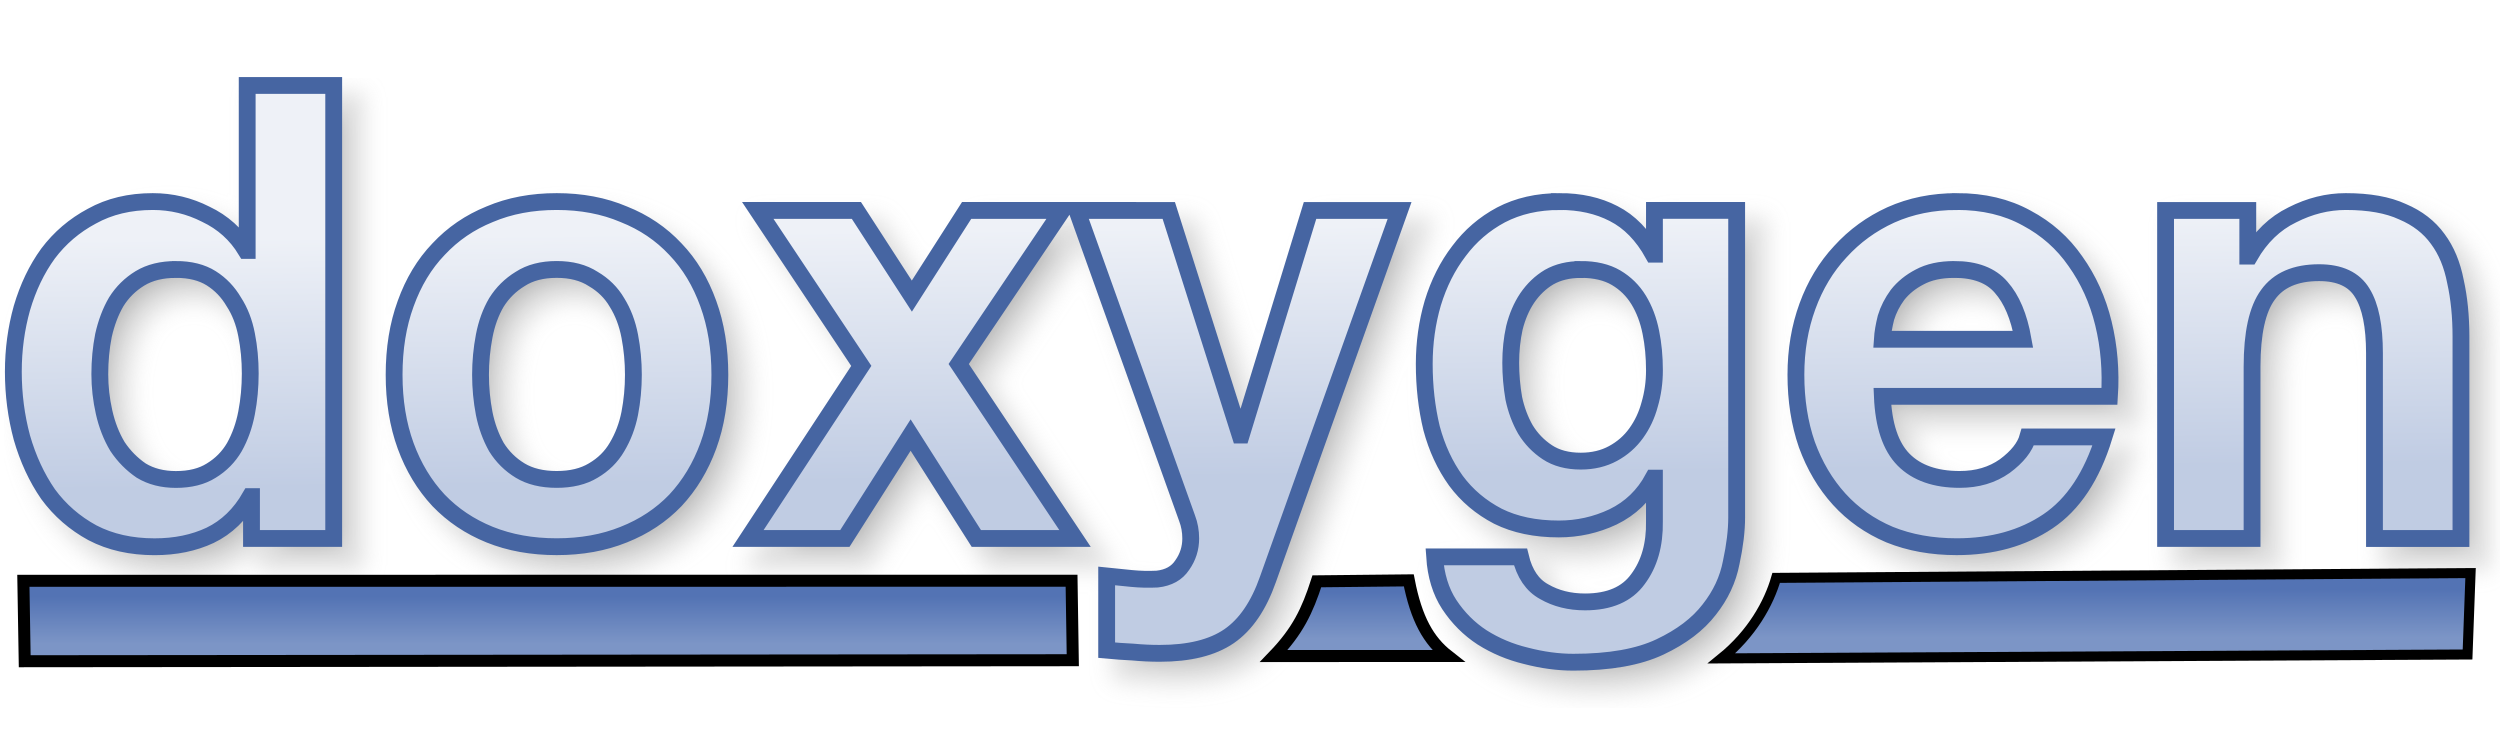
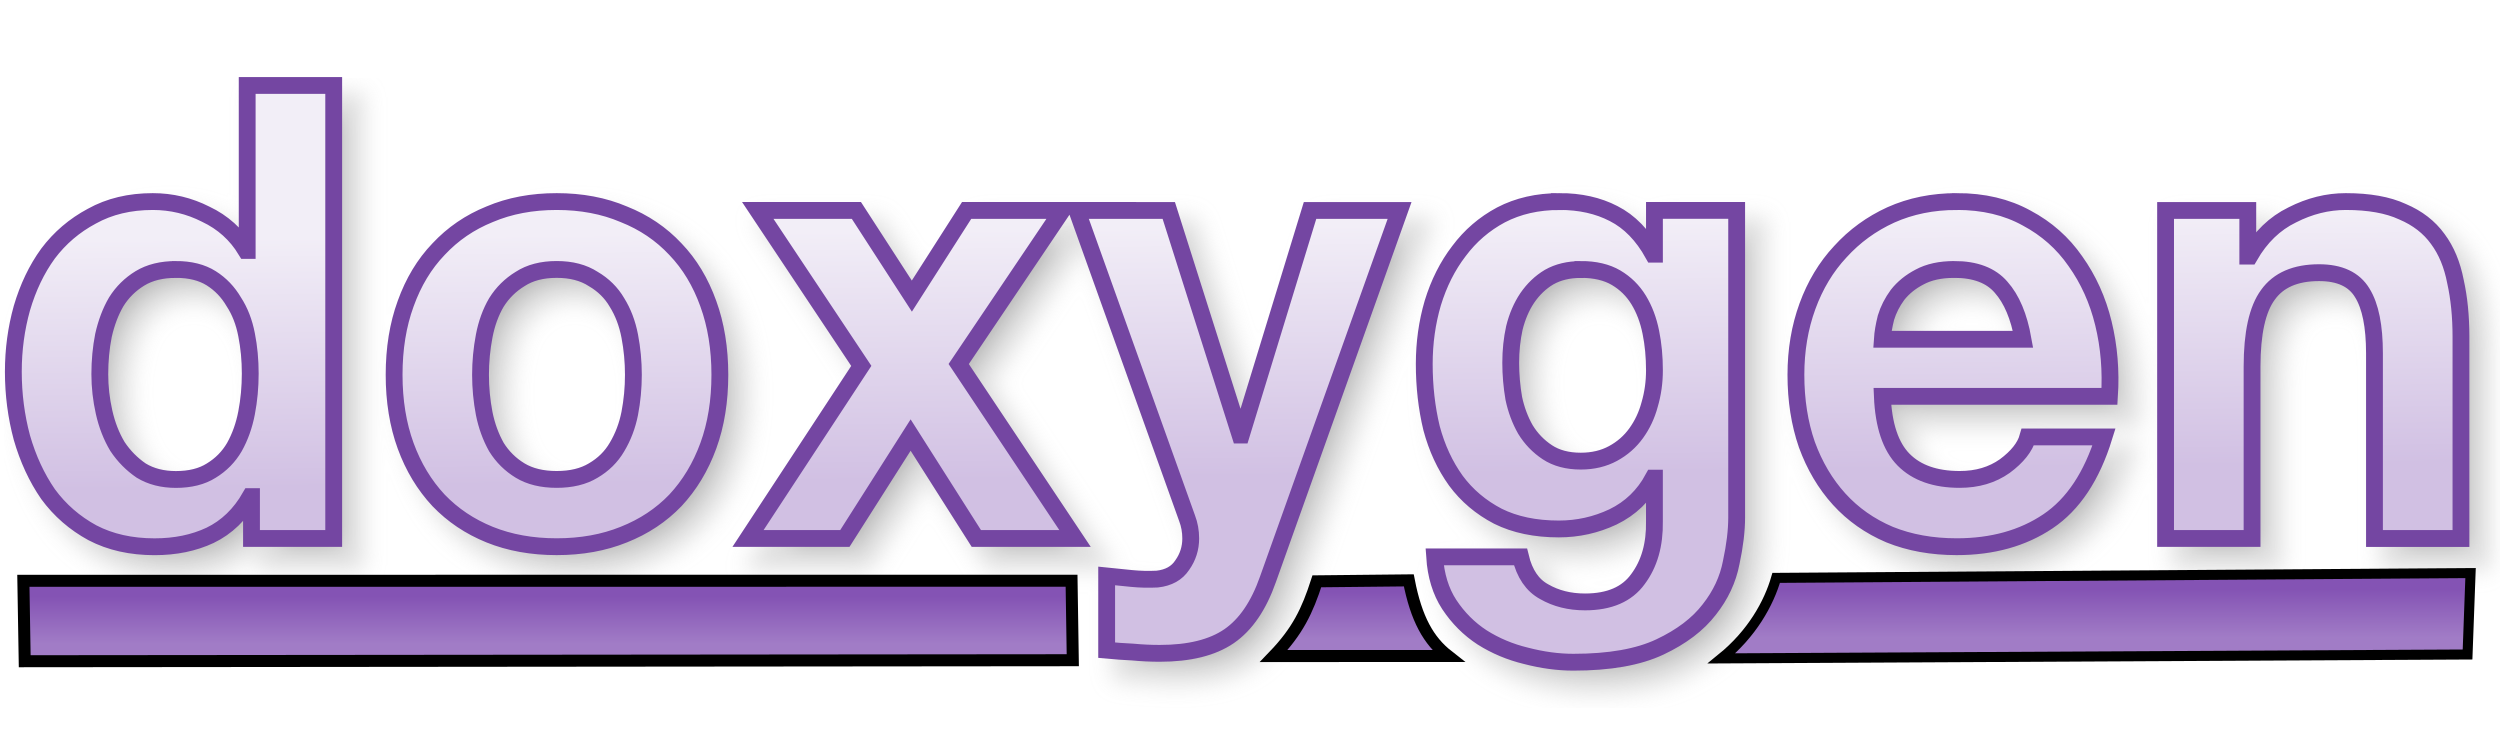
<svg xmlns="http://www.w3.org/2000/svg" xmlns:xlink="http://www.w3.org/1999/xlink" version="1.1" viewBox="0 0 104 31">
  <defs>
    <linearGradient id="a">
-       <stop stop-color="#5373B4" offset="0" />
-       <stop stop-color="#7C95C6" offset="1" />
+       <stop stop-color="#8453B4" offset="0" />
+       <stop stop-color="#A17CC6" offset="1" />
    </linearGradient>
    <linearGradient id="d" x1="31.474" x2="31.474" y1="24.821" y2="26.773" gradientUnits="userSpaceOnUse" xlink:href="#a" />
    <linearGradient id="c" x1="31.474" x2="31.474" y1="24.821" y2="26.773" gradientTransform="matrix(.6816 0 0 1.0248 72.391 -.91809)" gradientUnits="userSpaceOnUse" xlink:href="#a" />
    <linearGradient id="b" x1="56.295" x2="56.295" y1="24.622" y2="26.574" gradientUnits="userSpaceOnUse" xlink:href="#a" />
    <linearGradient id="e" x1="49.067" x2="48.956" y1="19.719" y2="9.523" gradientTransform="matrix(.97968 0 0 1.0207 -.25579 -.25579)" gradientUnits="userSpaceOnUse">
-       <stop stop-color="#C0CCE3" offset="0" />
-       <stop stop-color="#EEF1F7" offset="1" />
+       <stop stop-color="#D1C0E3" offset="0" />
+       <stop stop-color="#F2EEF7" offset="1" />
    </linearGradient>
    <filter id="f" x="-.011" y="-.045" width="1.021" height="1.091" color-interpolation-filters="sRGB">
      <feGaussianBlur stdDeviation="0.453" />
    </filter>
  </defs>
  <g>
    <path transform="translate(-2.5759 -27.848)" d="m13.609 32.203v6.863h-0.051c-0.405-0.669-0.963-1.171-1.672-1.506-0.692-0.352-1.428-0.527-2.205-0.527-0.963 0-1.807 0.203-2.533 0.607-0.726 0.387-1.334 0.906-1.824 1.557-0.473 0.651-0.835 1.409-1.088 2.272-0.236 0.845-0.355 1.724-0.355 2.639 0 0.95 0.119 1.864 0.355 2.744 0.253 0.88 0.615 1.663 1.088 2.35 0.49 0.669 1.107 1.207 1.85 1.611 0.743 0.387 1.604 0.58 2.584 0.58 0.861 0 1.631-0.158 2.307-0.475 0.692-0.334 1.25-0.872 1.672-1.611h0.051v1.742h3.42v-18.846zm12.875 4.83c-1.03 0-1.96 0.175-2.787 0.527-0.828 0.334-1.536 0.82-2.127 1.453-0.591 0.616-1.048 1.372-1.369 2.269-0.321 0.88-0.48 1.866-0.48 2.957s0.16 2.075 0.48 2.955c0.321 0.88 0.778 1.636 1.369 2.269 0.591 0.616 1.299 1.091 2.127 1.426 0.828 0.334 1.757 0.502 2.787 0.502 1.03 0 1.96-0.168 2.787-0.502 0.844-0.334 1.561-0.81 2.152-1.426 0.591-0.633 1.048-1.39 1.369-2.269 0.321-0.88 0.48-1.864 0.48-2.955s-0.16-2.077-0.48-2.957c-0.321-0.897-0.778-1.654-1.369-2.269-0.591-0.633-1.308-1.119-2.152-1.453-0.828-0.352-1.757-0.527-2.787-0.527zm41.715 0c-0.912 0-1.722 0.185-2.432 0.555-0.692 0.37-1.275 0.87-1.748 1.504-0.473 0.616-0.837 1.337-1.09 2.164-0.236 0.809-0.354 1.655-0.354 2.535 0 0.933 0.1 1.821 0.303 2.666 0.22 0.827 0.558 1.556 1.014 2.189 0.456 0.616 1.039 1.109 1.748 1.478 0.709 0.352 1.554 0.529 2.533 0.529 0.794 0 1.545-0.168 2.254-0.502 0.726-0.352 1.283-0.89 1.672-1.611h0.051v1.795c0.017 0.968-0.211 1.769-0.684 2.402-0.456 0.633-1.19 0.951-2.203 0.951-0.642 0-1.208-0.142-1.697-0.424-0.49-0.264-0.819-0.747-0.988-1.451h-3.572c0.051 0.774 0.253 1.435 0.607 1.98 0.372 0.563 0.829 1.019 1.369 1.371 0.557 0.352 1.166 0.607 1.824 0.766 0.676 0.176 1.333 0.266 1.975 0.266 1.503 0 2.703-0.212 3.598-0.635 0.895-0.422 1.58-0.941 2.053-1.557 0.473-0.598 0.777-1.249 0.912-1.953 0.152-0.704 0.227-1.329 0.227-1.875v-12.775h-3.42v1.822h-0.051c-0.439-0.792-0.988-1.355-1.647-1.69-0.642-0.334-1.393-0.502-2.254-0.502zm16.523 0c-0.996 0-1.909 0.185-2.736 0.555-0.811 0.37-1.512 0.88-2.103 1.531-0.591 0.633-1.046 1.39-1.367 2.269s-0.48 1.831-0.48 2.852c0 1.056 0.151 2.022 0.455 2.902 0.321 0.88 0.768 1.636 1.342 2.269 0.574 0.633 1.276 1.127 2.103 1.478 0.828 0.334 1.757 0.502 2.787 0.502 1.486 0 2.752-0.353 3.799-1.057 1.047-0.704 1.825-1.873 2.332-3.51h-3.168c-0.118 0.422-0.439 0.828-0.963 1.215-0.524 0.37-1.147 0.553-1.873 0.553-1.013 0-1.792-0.273-2.332-0.818-0.54-0.545-0.836-1.425-0.887-2.639h9.449c0.068-1.056-0.016-2.067-0.252-3.035-0.236-0.968-0.626-1.829-1.166-2.586-0.524-0.757-1.2-1.355-2.027-1.795-0.828-0.458-1.797-0.688-2.912-0.688zm16.189 0c-0.76 0-1.502 0.185-2.228 0.555-0.726 0.352-1.317 0.923-1.773 1.715h-0.076v-1.9h-3.42v13.646h3.598v-7.152c0-1.39 0.219-2.384 0.658-2.982 0.439-0.616 1.149-0.924 2.129-0.924 0.861 0 1.461 0.281 1.799 0.844 0.338 0.545 0.506 1.382 0.506 2.508v7.707h3.598v-8.393c0-0.845-0.076-1.611-0.229-2.297-0.135-0.704-0.38-1.292-0.734-1.768-0.355-0.493-0.844-0.873-1.469-1.137-0.608-0.282-1.395-0.422-2.357-0.422zm-66.063 0.369 4.307 6.467-4.713 7.18h4.029l2.736-4.303 2.734 4.303h4.106l-4.84-7.258 4.307-6.389h-3.977l-2.279 3.564-2.307-3.564zm13.275 0 4.584 12.803c0.101 0.264 0.152 0.545 0.152 0.844 0 0.405-0.117 0.775-0.354 1.109-0.22 0.334-0.566 0.527-1.039 0.58-0.355 0.018-0.71 0.01-1.065-0.025-0.355-0.035-0.701-0.07-1.039-0.105v3.088c0.372 0.035 0.735 0.061 1.09 0.078 0.372 0.035 0.744 0.053 1.115 0.053 1.233 0 2.194-0.238 2.887-0.713 0.692-0.475 1.233-1.266 1.621-2.375l5.473-15.336h-3.725l-2.861 9.344h-0.051l-2.965-9.344zm-37.48 2.455c0.591 0 1.082 0.123 1.471 0.369 0.388 0.246 0.699 0.572 0.936 0.977 0.253 0.387 0.432 0.845 0.533 1.373 0.101 0.51 0.152 1.048 0.152 1.611 0 0.563-0.051 1.107-0.152 1.635-0.101 0.528-0.271 1.004-0.508 1.426-0.236 0.405-0.556 0.73-0.961 0.977-0.388 0.246-0.88 0.369-1.471 0.369-0.557 0-1.038-0.123-1.443-0.369-0.388-0.264-0.718-0.597-0.988-1.002-0.253-0.422-0.438-0.898-0.557-1.426s-0.178-1.056-0.178-1.584c-1e-7 -0.563 0.051-1.099 0.152-1.609 0.118-0.528 0.295-0.996 0.531-1.4 0.253-0.405 0.583-0.73 0.988-0.977 0.405-0.246 0.903-0.369 1.494-0.369zm15.84 0c0.608 0 1.114 0.133 1.52 0.396 0.422 0.246 0.752 0.572 0.988 0.977 0.253 0.405 0.43 0.871 0.531 1.398 0.101 0.528 0.152 1.066 0.152 1.611 0 0.545-0.051 1.081-0.152 1.609-0.101 0.51-0.278 0.976-0.531 1.398-0.236 0.405-0.566 0.73-0.988 0.977-0.405 0.246-0.912 0.369-1.52 0.369-0.608 0-1.114-0.123-1.52-0.369s-0.735-0.572-0.988-0.977c-0.236-0.422-0.406-0.888-0.508-1.398-0.101-0.528-0.152-1.064-0.152-1.609 0-0.545 0.051-1.083 0.152-1.611 0.101-0.528 0.271-0.994 0.508-1.398 0.253-0.405 0.583-0.73 0.988-0.977 0.405-0.264 0.912-0.396 1.52-0.396zm42.602 0c0.591 0 1.08 0.115 1.469 0.344 0.388 0.229 0.701 0.537 0.938 0.924 0.236 0.387 0.406 0.835 0.508 1.346 0.101 0.493 0.15 1.021 0.15 1.584 0 0.493-0.066 0.968-0.201 1.426-0.118 0.44-0.305 0.836-0.559 1.188-0.253 0.352-0.574 0.633-0.963 0.844-0.388 0.211-0.835 0.318-1.342 0.318-0.557 0-1.021-0.125-1.393-0.371-0.372-0.246-0.676-0.562-0.912-0.949-0.22-0.387-0.381-0.818-0.482-1.293-0.084-0.493-0.127-0.986-0.127-1.478 0-0.51 0.051-0.994 0.152-1.451 0.118-0.475 0.297-0.89 0.533-1.242 0.253-0.37 0.557-0.66 0.912-0.871 0.372-0.211 0.81-0.316 1.316-0.316zm15.535 0c0.878 0 1.529 0.248 1.951 0.74 0.439 0.493 0.743 1.214 0.912 2.164h-5.854c0.017-0.264 0.068-0.564 0.152-0.898 0.101-0.334 0.263-0.65 0.482-0.949 0.236-0.299 0.541-0.547 0.912-0.74 0.388-0.211 0.869-0.316 1.443-0.316z" filter="url(#f)" opacity=".3" stroke="#969696" xlink:href="#path141" />
    <path d="m0.972 24.161 43.605-0.002 0.051 3.306-43.6 0.042z" fill="url(#d)" stroke="#000" stroke-width=".5" />
-     <path d="m10.283 3.555v6.863h-0.051c-0.405-0.669-0.963-1.171-1.672-1.506-0.692-0.352-1.428-0.527-2.205-0.527-0.963 0-1.807 0.203-2.533 0.607-0.726 0.387-1.334 0.906-1.824 1.557-0.473 0.651-0.835 1.409-1.088 2.272-0.236 0.845-0.355 1.724-0.355 2.639 0 0.95 0.119 1.864 0.355 2.744 0.253 0.88 0.615 1.663 1.088 2.35 0.49 0.669 1.107 1.207 1.85 1.611 0.743 0.387 1.604 0.58 2.584 0.58 0.861 0 1.631-0.158 2.307-0.475 0.692-0.334 1.25-0.872 1.672-1.611h0.051v1.742h3.42v-18.846zm12.875 4.83c-1.03 0-1.96 0.175-2.787 0.527-0.828 0.334-1.536 0.82-2.127 1.453-0.591 0.616-1.048 1.372-1.369 2.269-0.321 0.88-0.48 1.866-0.48 2.957s0.16 2.075 0.48 2.955c0.321 0.88 0.778 1.636 1.369 2.269 0.591 0.616 1.299 1.091 2.127 1.426 0.828 0.334 1.757 0.502 2.787 0.502 1.03 0 1.96-0.168 2.787-0.502 0.844-0.334 1.561-0.81 2.152-1.426 0.591-0.633 1.048-1.39 1.369-2.269 0.321-0.88 0.48-1.864 0.48-2.955s-0.16-2.077-0.48-2.957c-0.321-0.897-0.778-1.654-1.369-2.269-0.591-0.633-1.308-1.119-2.152-1.453-0.828-0.352-1.757-0.527-2.787-0.527zm41.715 0c-0.912 0-1.722 0.185-2.432 0.555-0.692 0.37-1.275 0.87-1.748 1.504-0.473 0.616-0.837 1.337-1.09 2.164-0.236 0.809-0.354 1.655-0.354 2.535 0 0.933 0.1 1.821 0.303 2.666 0.22 0.827 0.558 1.556 1.014 2.189 0.456 0.616 1.039 1.109 1.748 1.478 0.709 0.352 1.554 0.529 2.533 0.529 0.794 0 1.545-0.168 2.254-0.502 0.726-0.352 1.283-0.89 1.672-1.611h0.051v1.795c0.017 0.968-0.211 1.769-0.684 2.402-0.456 0.633-1.19 0.951-2.203 0.951-0.642 0-1.208-0.142-1.697-0.424-0.49-0.264-0.819-0.747-0.988-1.451h-3.572c0.051 0.774 0.253 1.435 0.607 1.98 0.372 0.563 0.829 1.019 1.369 1.371 0.557 0.352 1.166 0.607 1.824 0.766 0.676 0.176 1.333 0.266 1.975 0.266 1.503 0 2.703-0.212 3.598-0.635 0.895-0.422 1.58-0.941 2.053-1.557 0.473-0.598 0.777-1.249 0.912-1.953 0.152-0.704 0.227-1.329 0.227-1.875v-12.775h-3.42v1.822h-0.051c-0.439-0.792-0.988-1.355-1.647-1.69-0.642-0.334-1.393-0.502-2.254-0.502zm16.523 0c-0.996 0-1.909 0.185-2.736 0.555-0.811 0.37-1.512 0.88-2.103 1.531-0.591 0.633-1.046 1.39-1.367 2.269s-0.48 1.831-0.48 2.852c0 1.056 0.151 2.022 0.455 2.902 0.321 0.88 0.768 1.636 1.342 2.269 0.574 0.633 1.276 1.127 2.103 1.478 0.828 0.334 1.757 0.502 2.787 0.502 1.486 0 2.752-0.353 3.799-1.057 1.047-0.704 1.825-1.873 2.332-3.51h-3.168c-0.118 0.422-0.439 0.828-0.963 1.215-0.524 0.37-1.147 0.553-1.873 0.553-1.013 0-1.792-0.273-2.332-0.818-0.54-0.545-0.836-1.425-0.887-2.639h9.449c0.068-1.056-0.016-2.067-0.252-3.035-0.236-0.968-0.626-1.829-1.166-2.586-0.524-0.757-1.2-1.355-2.027-1.795-0.828-0.458-1.797-0.688-2.912-0.688zm16.189 0c-0.76 0-1.502 0.185-2.228 0.555-0.726 0.352-1.317 0.923-1.773 1.715h-0.076v-1.9h-3.42v13.646h3.598v-7.152c0-1.39 0.219-2.384 0.658-2.982 0.439-0.616 1.149-0.924 2.129-0.924 0.861 0 1.461 0.281 1.799 0.844 0.338 0.545 0.506 1.382 0.506 2.508v7.707h3.598v-8.393c0-0.845-0.076-1.611-0.229-2.297-0.135-0.704-0.38-1.292-0.734-1.768-0.355-0.493-0.844-0.873-1.469-1.137-0.608-0.282-1.395-0.422-2.357-0.422zm-66.062 0.369 4.307 6.467-4.713 7.18h4.029l2.736-4.303 2.734 4.303h4.106l-4.84-7.258 4.307-6.389h-3.977l-2.279 3.564-2.307-3.564zm13.275 0 4.584 12.803c0.101 0.264 0.152 0.545 0.152 0.844 0 0.405-0.117 0.775-0.354 1.109-0.22 0.334-0.566 0.527-1.039 0.58-0.355 0.018-0.71 0.01-1.065-0.025-0.355-0.035-0.701-0.07-1.039-0.105v3.088c0.372 0.035 0.735 0.061 1.09 0.078 0.372 0.035 0.744 0.053 1.115 0.053 1.233 0 2.194-0.238 2.887-0.713 0.692-0.475 1.233-1.266 1.621-2.375l5.473-15.336h-3.725l-2.861 9.344h-0.051l-2.965-9.344zm-37.48 2.455c0.591 0 1.082 0.123 1.471 0.369s0.699 0.572 0.936 0.977c0.253 0.387 0.432 0.845 0.533 1.373 0.101 0.51 0.152 1.048 0.152 1.611 0 0.563-0.051 1.107-0.152 1.635-0.101 0.528-0.271 1.004-0.508 1.426-0.236 0.405-0.556 0.73-0.961 0.977-0.388 0.246-0.88 0.369-1.471 0.369-0.557 0-1.038-0.123-1.443-0.369-0.388-0.264-0.718-0.597-0.988-1.002-0.253-0.422-0.438-0.898-0.557-1.426s-0.178-1.056-0.178-1.584c-1e-7 -0.563 0.051-1.099 0.152-1.609 0.118-0.528 0.295-0.996 0.531-1.4 0.253-0.405 0.583-0.73 0.988-0.977 0.405-0.246 0.903-0.369 1.494-0.369zm15.84 0c0.608 0 1.114 0.133 1.52 0.396 0.422 0.246 0.752 0.572 0.988 0.977 0.253 0.405 0.43 0.871 0.531 1.398 0.101 0.528 0.152 1.066 0.152 1.611 0 0.545-0.051 1.081-0.152 1.609-0.101 0.51-0.278 0.976-0.531 1.398-0.236 0.405-0.566 0.73-0.988 0.977-0.405 0.246-0.912 0.369-1.52 0.369-0.608 0-1.114-0.123-1.52-0.369s-0.735-0.572-0.988-0.977c-0.236-0.422-0.406-0.888-0.508-1.398-0.101-0.528-0.152-1.064-0.152-1.609 0-0.545 0.051-1.083 0.152-1.611 0.101-0.528 0.271-0.994 0.508-1.398 0.253-0.405 0.583-0.73 0.988-0.977 0.405-0.264 0.912-0.396 1.52-0.396zm42.602 0c0.591 0 1.08 0.115 1.469 0.344 0.388 0.229 0.701 0.537 0.938 0.924 0.236 0.387 0.406 0.835 0.508 1.346 0.101 0.493 0.15 1.021 0.15 1.584 0 0.493-0.066 0.968-0.201 1.426-0.118 0.44-0.305 0.836-0.559 1.188-0.253 0.352-0.574 0.633-0.963 0.844-0.388 0.211-0.835 0.318-1.342 0.318-0.557 0-1.021-0.125-1.393-0.371-0.372-0.246-0.676-0.562-0.912-0.949-0.22-0.387-0.381-0.818-0.482-1.293-0.084-0.493-0.127-0.986-0.127-1.478 0-0.51 0.051-0.994 0.152-1.451 0.118-0.475 0.297-0.89 0.533-1.242 0.253-0.37 0.557-0.66 0.912-0.871 0.372-0.211 0.81-0.316 1.316-0.316zm15.535 0c0.878 0 1.529 0.248 1.951 0.74 0.439 0.493 0.743 1.214 0.912 2.164h-5.854c0.017-0.264 0.068-0.564 0.152-0.898 0.101-0.334 0.263-0.65 0.482-0.949 0.236-0.299 0.541-0.547 0.912-0.74 0.388-0.211 0.869-0.316 1.443-0.316z" fill="url(#e)" stroke="#4665A2" stroke-width=".7" />
+     <path d="m10.283 3.555v6.863h-0.051c-0.405-0.669-0.963-1.171-1.672-1.506-0.692-0.352-1.428-0.527-2.205-0.527-0.963 0-1.807 0.203-2.533 0.607-0.726 0.387-1.334 0.906-1.824 1.557-0.473 0.651-0.835 1.409-1.088 2.272-0.236 0.845-0.355 1.724-0.355 2.639 0 0.95 0.119 1.864 0.355 2.744 0.253 0.88 0.615 1.663 1.088 2.35 0.49 0.669 1.107 1.207 1.85 1.611 0.743 0.387 1.604 0.58 2.584 0.58 0.861 0 1.631-0.158 2.307-0.475 0.692-0.334 1.25-0.872 1.672-1.611h0.051v1.742h3.42v-18.846zm12.875 4.83c-1.03 0-1.96 0.175-2.787 0.527-0.828 0.334-1.536 0.82-2.127 1.453-0.591 0.616-1.048 1.372-1.369 2.269-0.321 0.88-0.48 1.866-0.48 2.957s0.16 2.075 0.48 2.955c0.321 0.88 0.778 1.636 1.369 2.269 0.591 0.616 1.299 1.091 2.127 1.426 0.828 0.334 1.757 0.502 2.787 0.502 1.03 0 1.96-0.168 2.787-0.502 0.844-0.334 1.561-0.81 2.152-1.426 0.591-0.633 1.048-1.39 1.369-2.269 0.321-0.88 0.48-1.864 0.48-2.955s-0.16-2.077-0.48-2.957c-0.321-0.897-0.778-1.654-1.369-2.269-0.591-0.633-1.308-1.119-2.152-1.453-0.828-0.352-1.757-0.527-2.787-0.527zm41.715 0c-0.912 0-1.722 0.185-2.432 0.555-0.692 0.37-1.275 0.87-1.748 1.504-0.473 0.616-0.837 1.337-1.09 2.164-0.236 0.809-0.354 1.655-0.354 2.535 0 0.933 0.1 1.821 0.303 2.666 0.22 0.827 0.558 1.556 1.014 2.189 0.456 0.616 1.039 1.109 1.748 1.478 0.709 0.352 1.554 0.529 2.533 0.529 0.794 0 1.545-0.168 2.254-0.502 0.726-0.352 1.283-0.89 1.672-1.611h0.051v1.795c0.017 0.968-0.211 1.769-0.684 2.402-0.456 0.633-1.19 0.951-2.203 0.951-0.642 0-1.208-0.142-1.697-0.424-0.49-0.264-0.819-0.747-0.988-1.451h-3.572c0.051 0.774 0.253 1.435 0.607 1.98 0.372 0.563 0.829 1.019 1.369 1.371 0.557 0.352 1.166 0.607 1.824 0.766 0.676 0.176 1.333 0.266 1.975 0.266 1.503 0 2.703-0.212 3.598-0.635 0.895-0.422 1.58-0.941 2.053-1.557 0.473-0.598 0.777-1.249 0.912-1.953 0.152-0.704 0.227-1.329 0.227-1.875v-12.775h-3.42v1.822h-0.051c-0.439-0.792-0.988-1.355-1.647-1.69-0.642-0.334-1.393-0.502-2.254-0.502zm16.523 0c-0.996 0-1.909 0.185-2.736 0.555-0.811 0.37-1.512 0.88-2.103 1.531-0.591 0.633-1.046 1.39-1.367 2.269s-0.48 1.831-0.48 2.852c0 1.056 0.151 2.022 0.455 2.902 0.321 0.88 0.768 1.636 1.342 2.269 0.574 0.633 1.276 1.127 2.103 1.478 0.828 0.334 1.757 0.502 2.787 0.502 1.486 0 2.752-0.353 3.799-1.057 1.047-0.704 1.825-1.873 2.332-3.51h-3.168c-0.118 0.422-0.439 0.828-0.963 1.215-0.524 0.37-1.147 0.553-1.873 0.553-1.013 0-1.792-0.273-2.332-0.818-0.54-0.545-0.836-1.425-0.887-2.639h9.449c0.068-1.056-0.016-2.067-0.252-3.035-0.236-0.968-0.626-1.829-1.166-2.586-0.524-0.757-1.2-1.355-2.027-1.795-0.828-0.458-1.797-0.688-2.912-0.688zm16.189 0c-0.76 0-1.502 0.185-2.228 0.555-0.726 0.352-1.317 0.923-1.773 1.715h-0.076v-1.9h-3.42v13.646h3.598v-7.152c0-1.39 0.219-2.384 0.658-2.982 0.439-0.616 1.149-0.924 2.129-0.924 0.861 0 1.461 0.281 1.799 0.844 0.338 0.545 0.506 1.382 0.506 2.508v7.707h3.598v-8.393c0-0.845-0.076-1.611-0.229-2.297-0.135-0.704-0.38-1.292-0.734-1.768-0.355-0.493-0.844-0.873-1.469-1.137-0.608-0.282-1.395-0.422-2.357-0.422zm-66.062 0.369 4.307 6.467-4.713 7.18h4.029l2.736-4.303 2.734 4.303h4.106l-4.84-7.258 4.307-6.389h-3.977l-2.279 3.564-2.307-3.564zm13.275 0 4.584 12.803c0.101 0.264 0.152 0.545 0.152 0.844 0 0.405-0.117 0.775-0.354 1.109-0.22 0.334-0.566 0.527-1.039 0.58-0.355 0.018-0.71 0.01-1.065-0.025-0.355-0.035-0.701-0.07-1.039-0.105v3.088c0.372 0.035 0.735 0.061 1.09 0.078 0.372 0.035 0.744 0.053 1.115 0.053 1.233 0 2.194-0.238 2.887-0.713 0.692-0.475 1.233-1.266 1.621-2.375l5.473-15.336h-3.725l-2.861 9.344h-0.051l-2.965-9.344zm-37.48 2.455c0.591 0 1.082 0.123 1.471 0.369s0.699 0.572 0.936 0.977c0.253 0.387 0.432 0.845 0.533 1.373 0.101 0.51 0.152 1.048 0.152 1.611 0 0.563-0.051 1.107-0.152 1.635-0.101 0.528-0.271 1.004-0.508 1.426-0.236 0.405-0.556 0.73-0.961 0.977-0.388 0.246-0.88 0.369-1.471 0.369-0.557 0-1.038-0.123-1.443-0.369-0.388-0.264-0.718-0.597-0.988-1.002-0.253-0.422-0.438-0.898-0.557-1.426s-0.178-1.056-0.178-1.584c-1e-7 -0.563 0.051-1.099 0.152-1.609 0.118-0.528 0.295-0.996 0.531-1.4 0.253-0.405 0.583-0.73 0.988-0.977 0.405-0.246 0.903-0.369 1.494-0.369zm15.84 0c0.608 0 1.114 0.133 1.52 0.396 0.422 0.246 0.752 0.572 0.988 0.977 0.253 0.405 0.43 0.871 0.531 1.398 0.101 0.528 0.152 1.066 0.152 1.611 0 0.545-0.051 1.081-0.152 1.609-0.101 0.51-0.278 0.976-0.531 1.398-0.236 0.405-0.566 0.73-0.988 0.977-0.405 0.246-0.912 0.369-1.52 0.369-0.608 0-1.114-0.123-1.52-0.369s-0.735-0.572-0.988-0.977c-0.236-0.422-0.406-0.888-0.508-1.398-0.101-0.528-0.152-1.064-0.152-1.609 0-0.545 0.051-1.083 0.152-1.611 0.101-0.528 0.271-0.994 0.508-1.398 0.253-0.405 0.583-0.73 0.988-0.977 0.405-0.264 0.912-0.396 1.52-0.396zm42.602 0c0.591 0 1.08 0.115 1.469 0.344 0.388 0.229 0.701 0.537 0.938 0.924 0.236 0.387 0.406 0.835 0.508 1.346 0.101 0.493 0.15 1.021 0.15 1.584 0 0.493-0.066 0.968-0.201 1.426-0.118 0.44-0.305 0.836-0.559 1.188-0.253 0.352-0.574 0.633-0.963 0.844-0.388 0.211-0.835 0.318-1.342 0.318-0.557 0-1.021-0.125-1.393-0.371-0.372-0.246-0.676-0.562-0.912-0.949-0.22-0.387-0.381-0.818-0.482-1.293-0.084-0.493-0.127-0.986-0.127-1.478 0-0.51 0.051-0.994 0.152-1.451 0.118-0.475 0.297-0.89 0.533-1.242 0.253-0.37 0.557-0.66 0.912-0.871 0.372-0.211 0.81-0.316 1.316-0.316zm15.535 0c0.878 0 1.529 0.248 1.951 0.74 0.439 0.493 0.743 1.214 0.912 2.164h-5.854c0.017-0.264 0.068-0.564 0.152-0.898 0.101-0.334 0.263-0.65 0.482-0.949 0.236-0.299 0.541-0.547 0.912-0.74 0.388-0.211 0.869-0.316 1.443-0.316z" fill="url(#e)" stroke="#7446A2" stroke-width=".7" />
    <path d="m52.988 27.291c0.996-1.036 1.394-1.873 1.793-3.108l3.825-0.04c0.311 1.61 0.824 2.514 1.633 3.147z" fill="url(#b)" stroke="#000" stroke-width=".5" />
    <path d="m73.89 24.04 28.885-0.201-0.125 3.388-31.033 0.162c1.262-1.023 1.966-2.286 2.272-3.349z" fill="url(#c)" stroke="#000" stroke-width=".418" />
  </g>
</svg>
